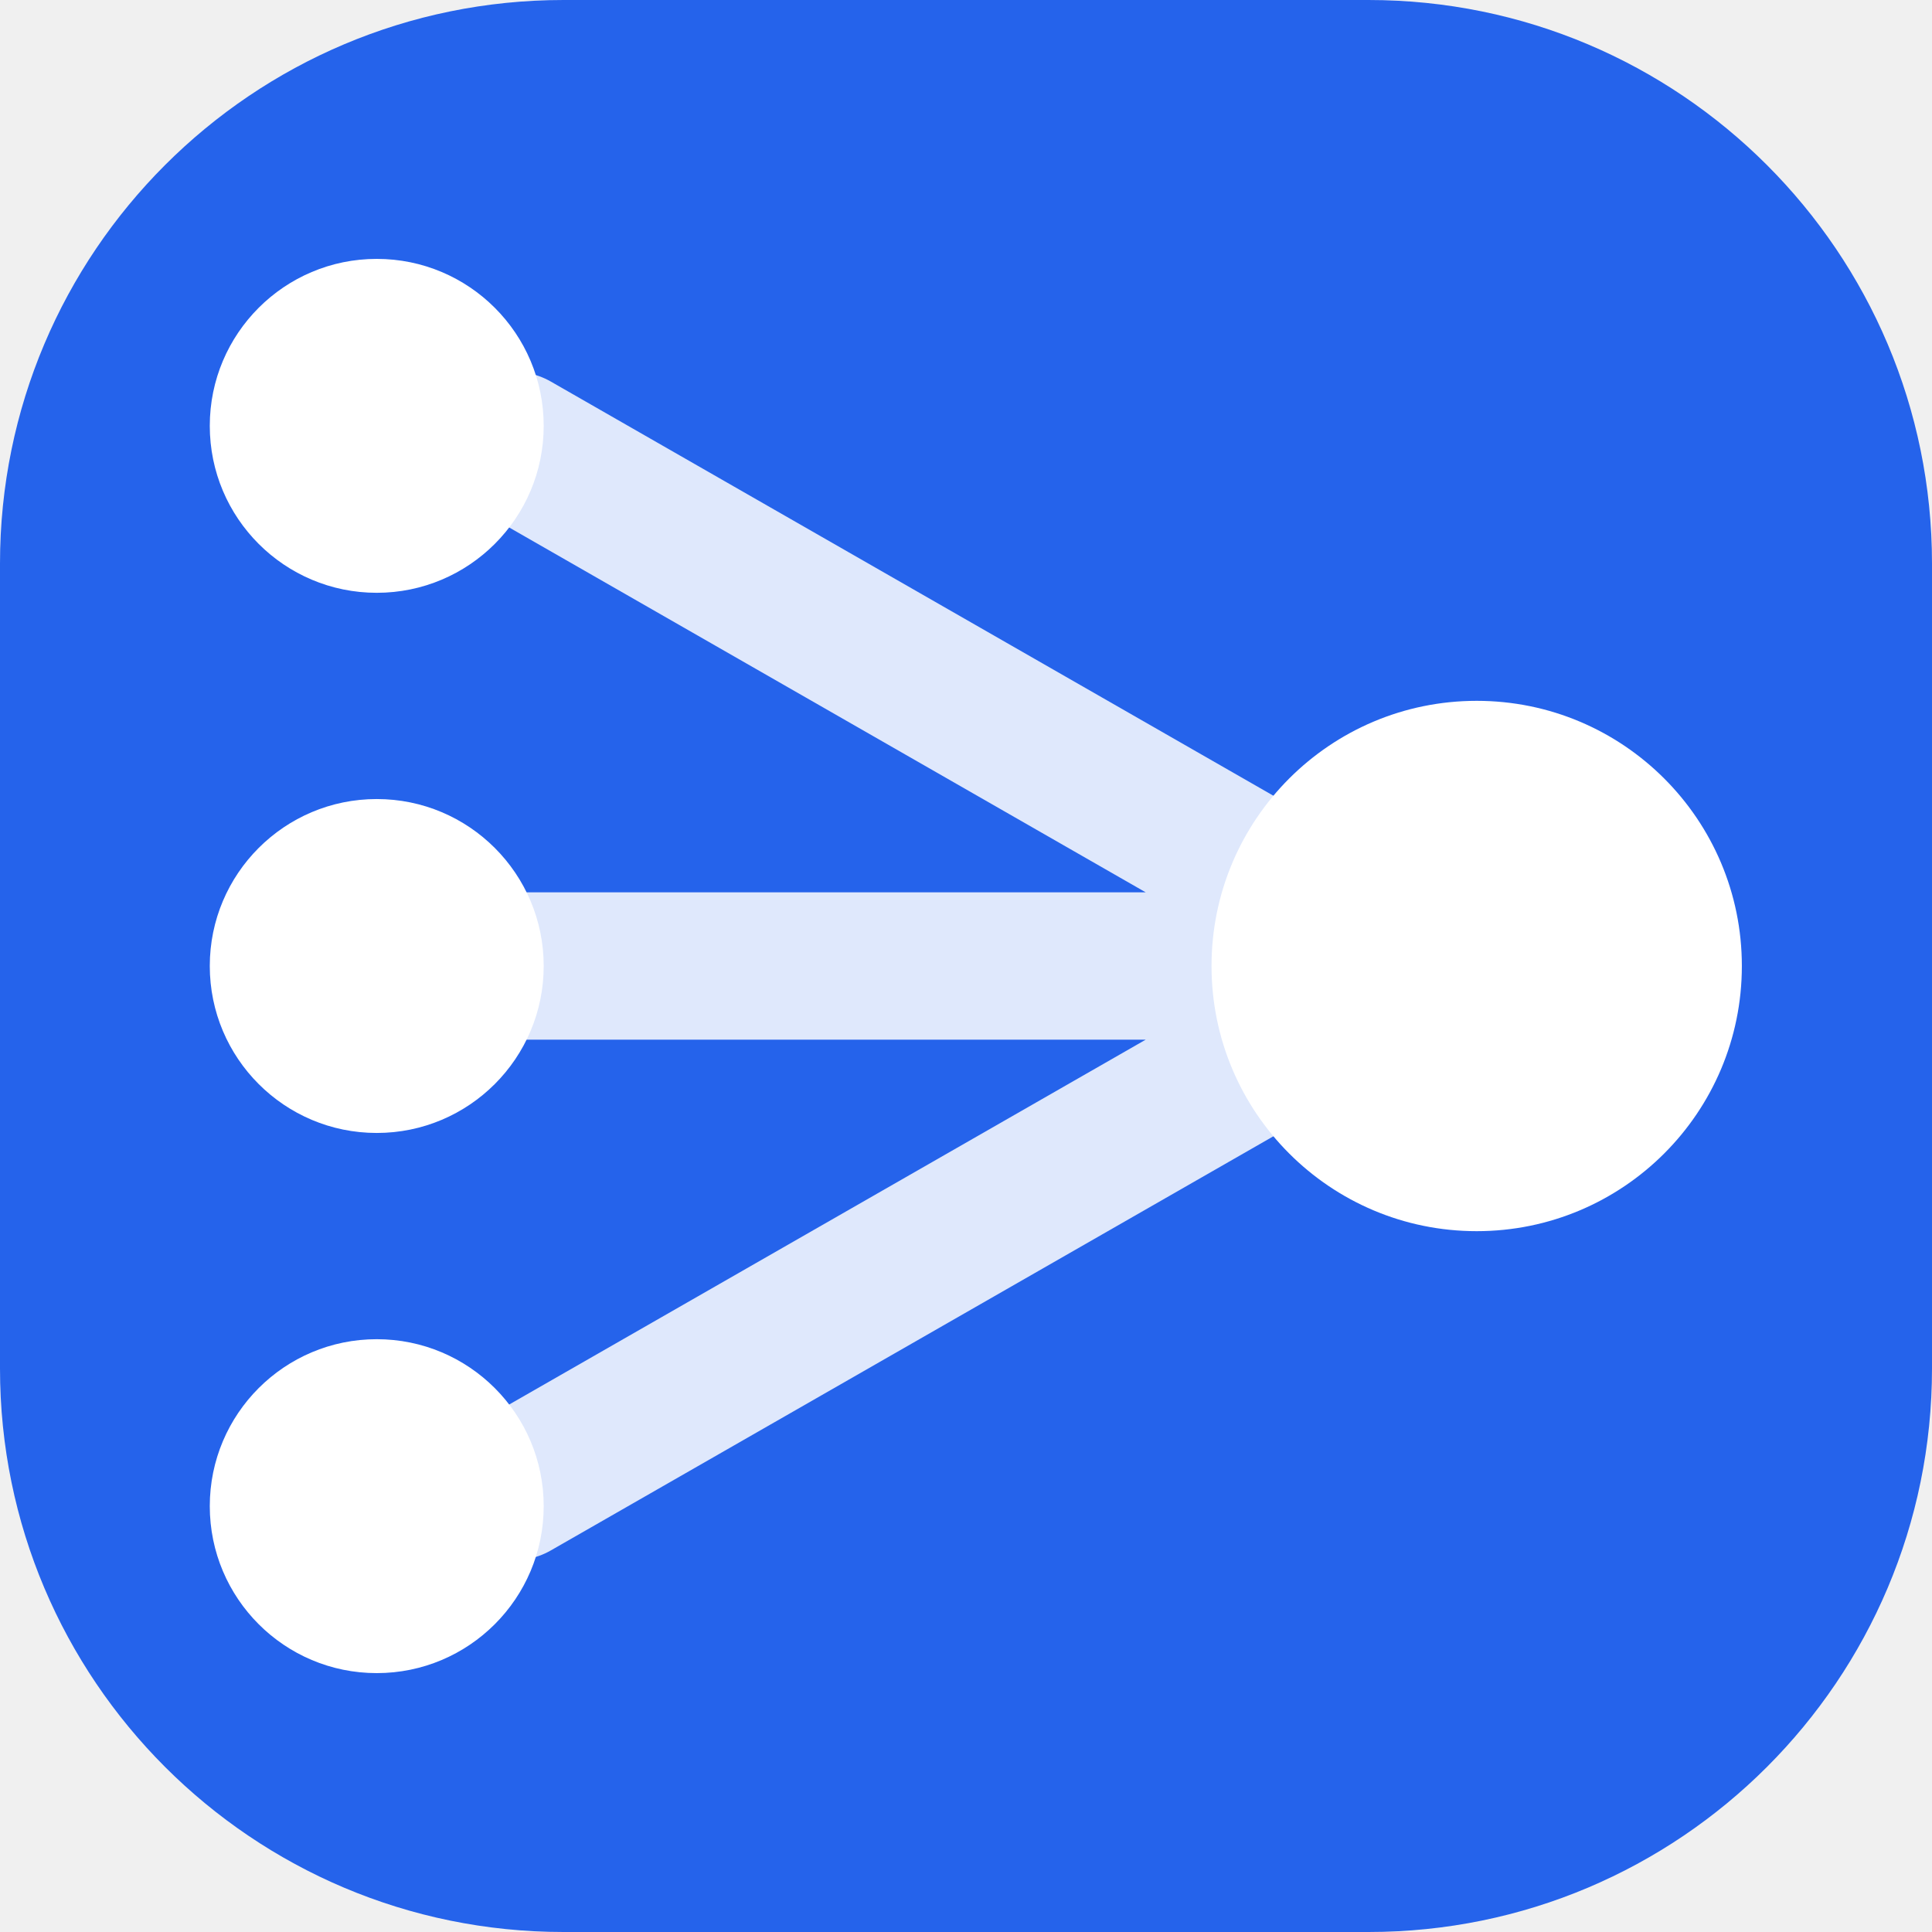
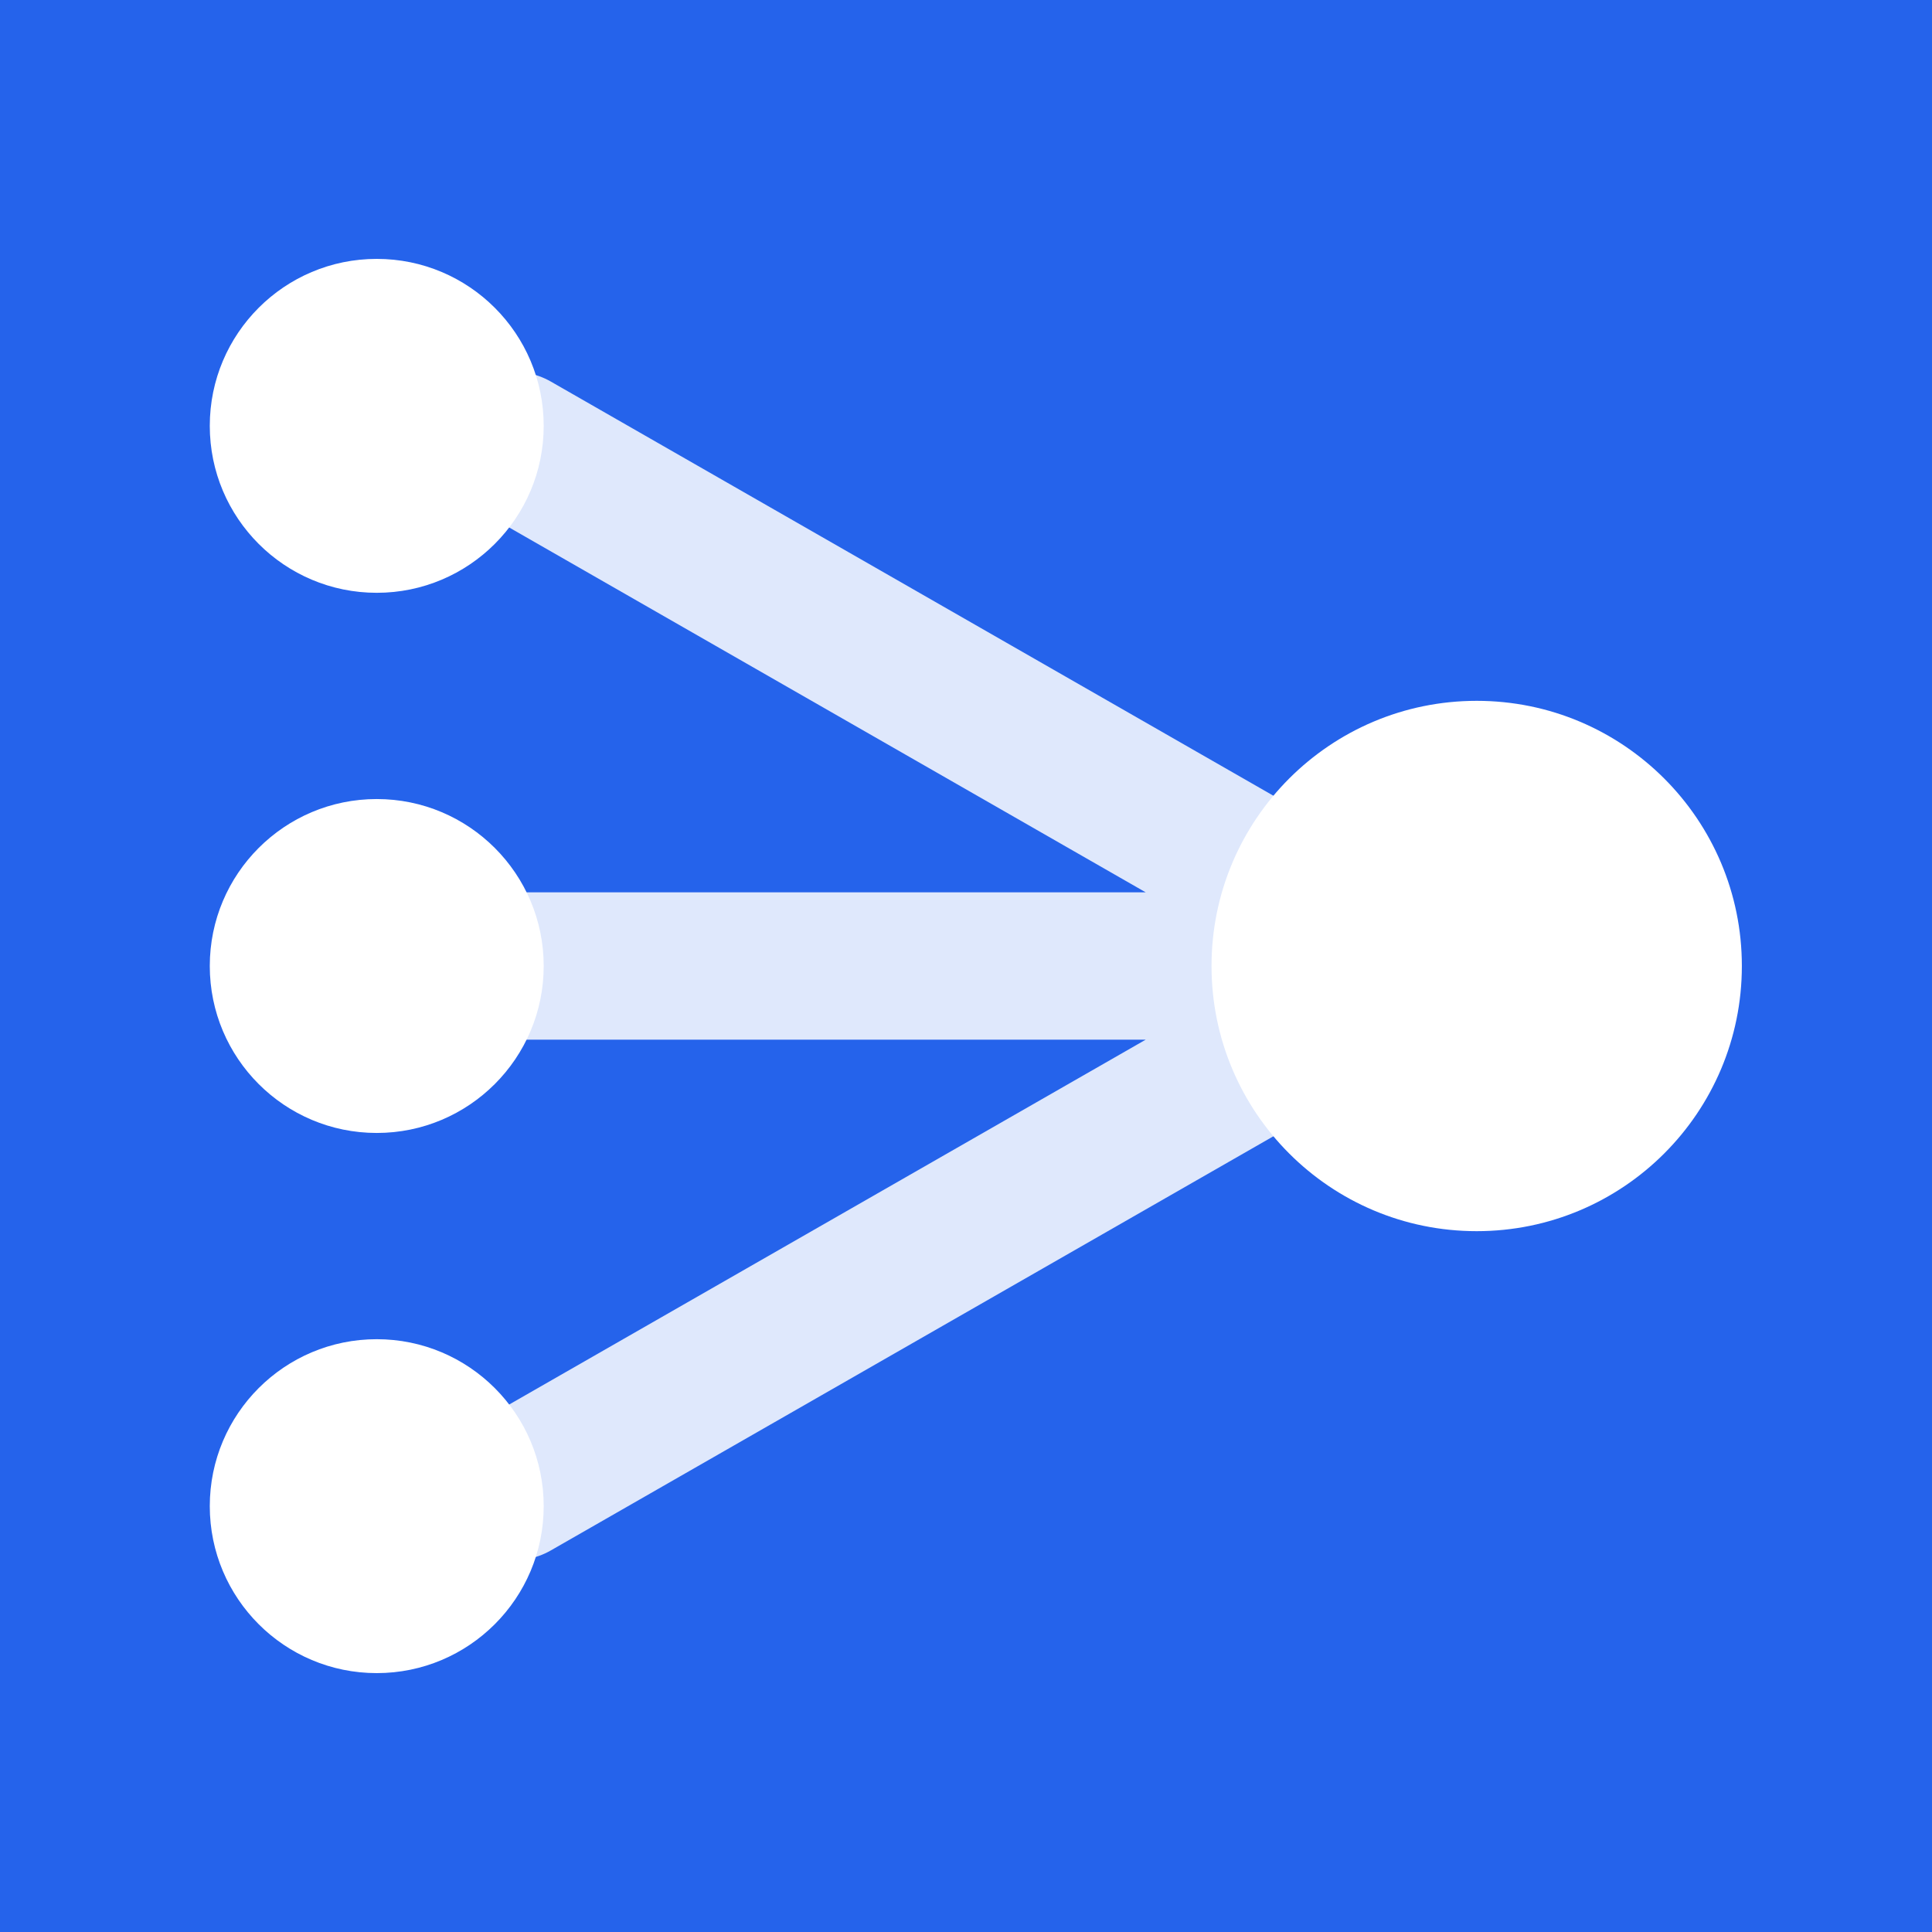
<svg xmlns="http://www.w3.org/2000/svg" width="512" height="512" viewBox="0 0 24 24" role="img" aria-label="Kept">
-   <rect width="24" height="24" rx="7" fill="#2563EB" />
+   <rect width="24" height="24" fill="#2563EB" />
  <g transform="translate(12 12) scale(1.22) translate(-12 -12)">
    <circle cx="6" cy="6.5" r="1.7" fill="#fff" />
    <circle cx="6" cy="12" r="1.7" fill="#fff" />
    <circle cx="6" cy="17.5" r="1.7" fill="#fff" />
    <path d="M7.4 6.7 L15.6 11.4 M7.4 12 H15.6 M7.4 17.3 L15.6 12.6" stroke="#fff" stroke-width="1.5" stroke-linecap="round" opacity=".85" />
    <circle cx="17.2" cy="12" r="2.7" fill="#fff" />
  </g>
</svg>
